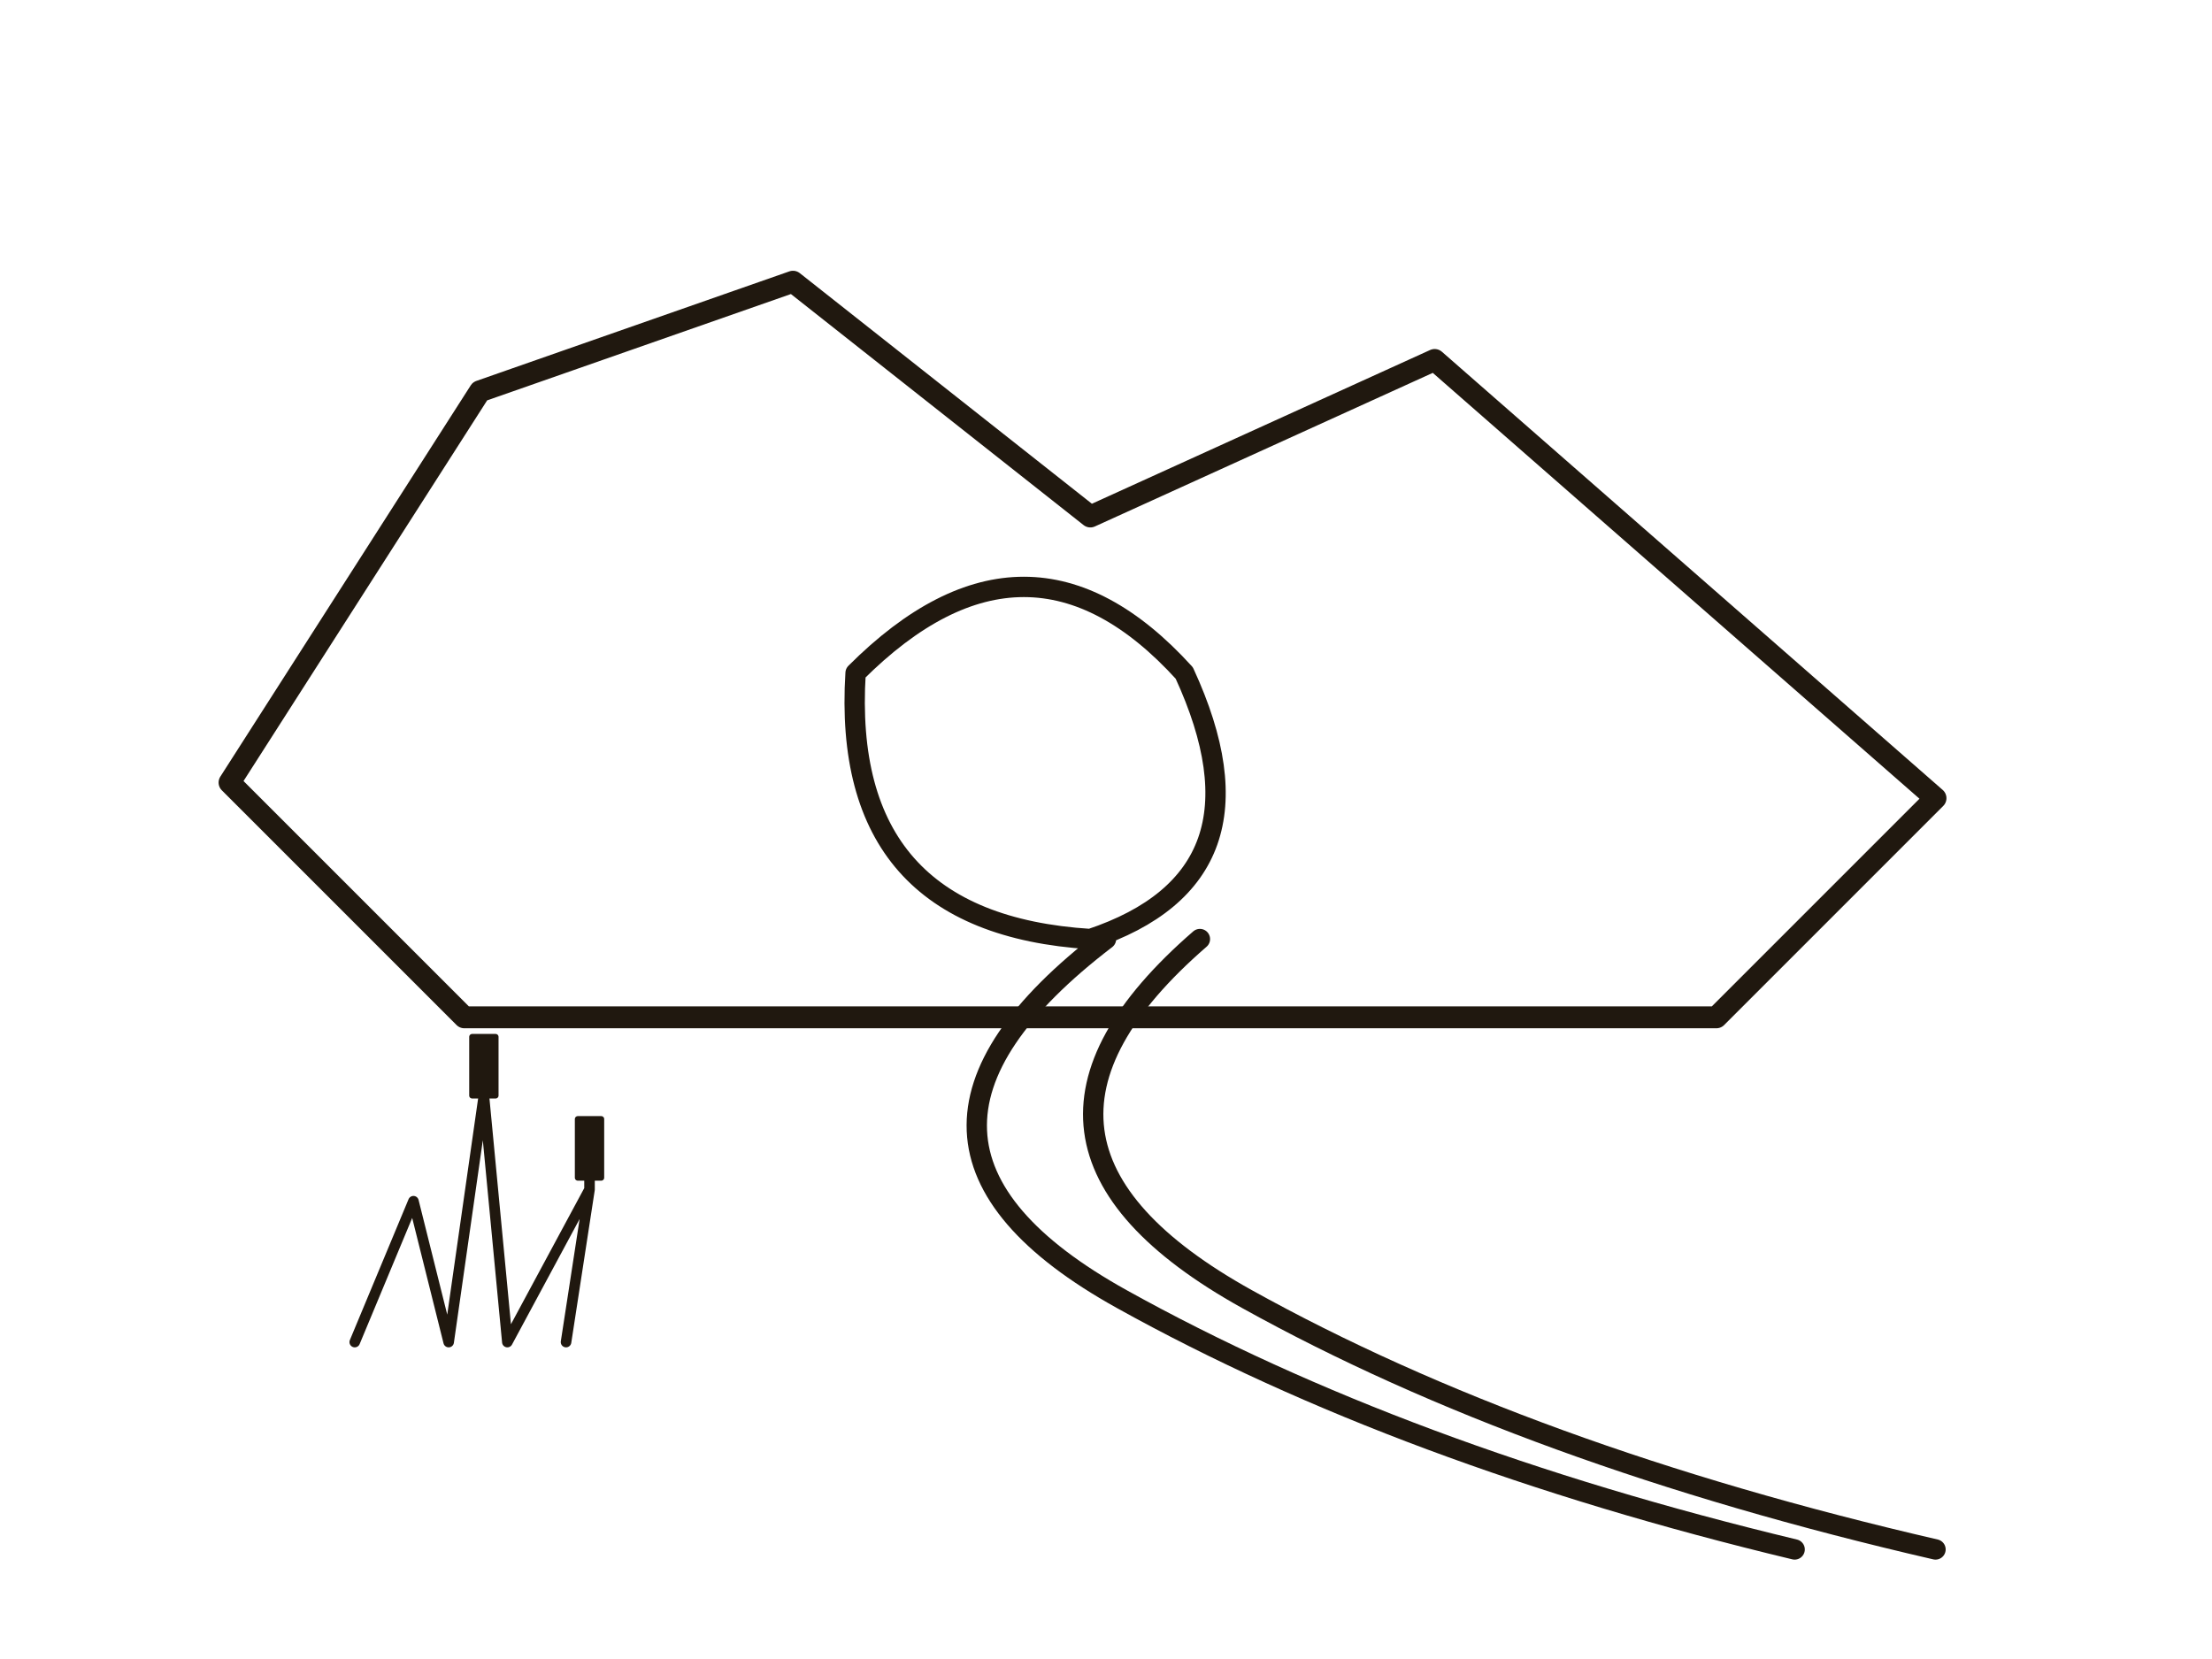
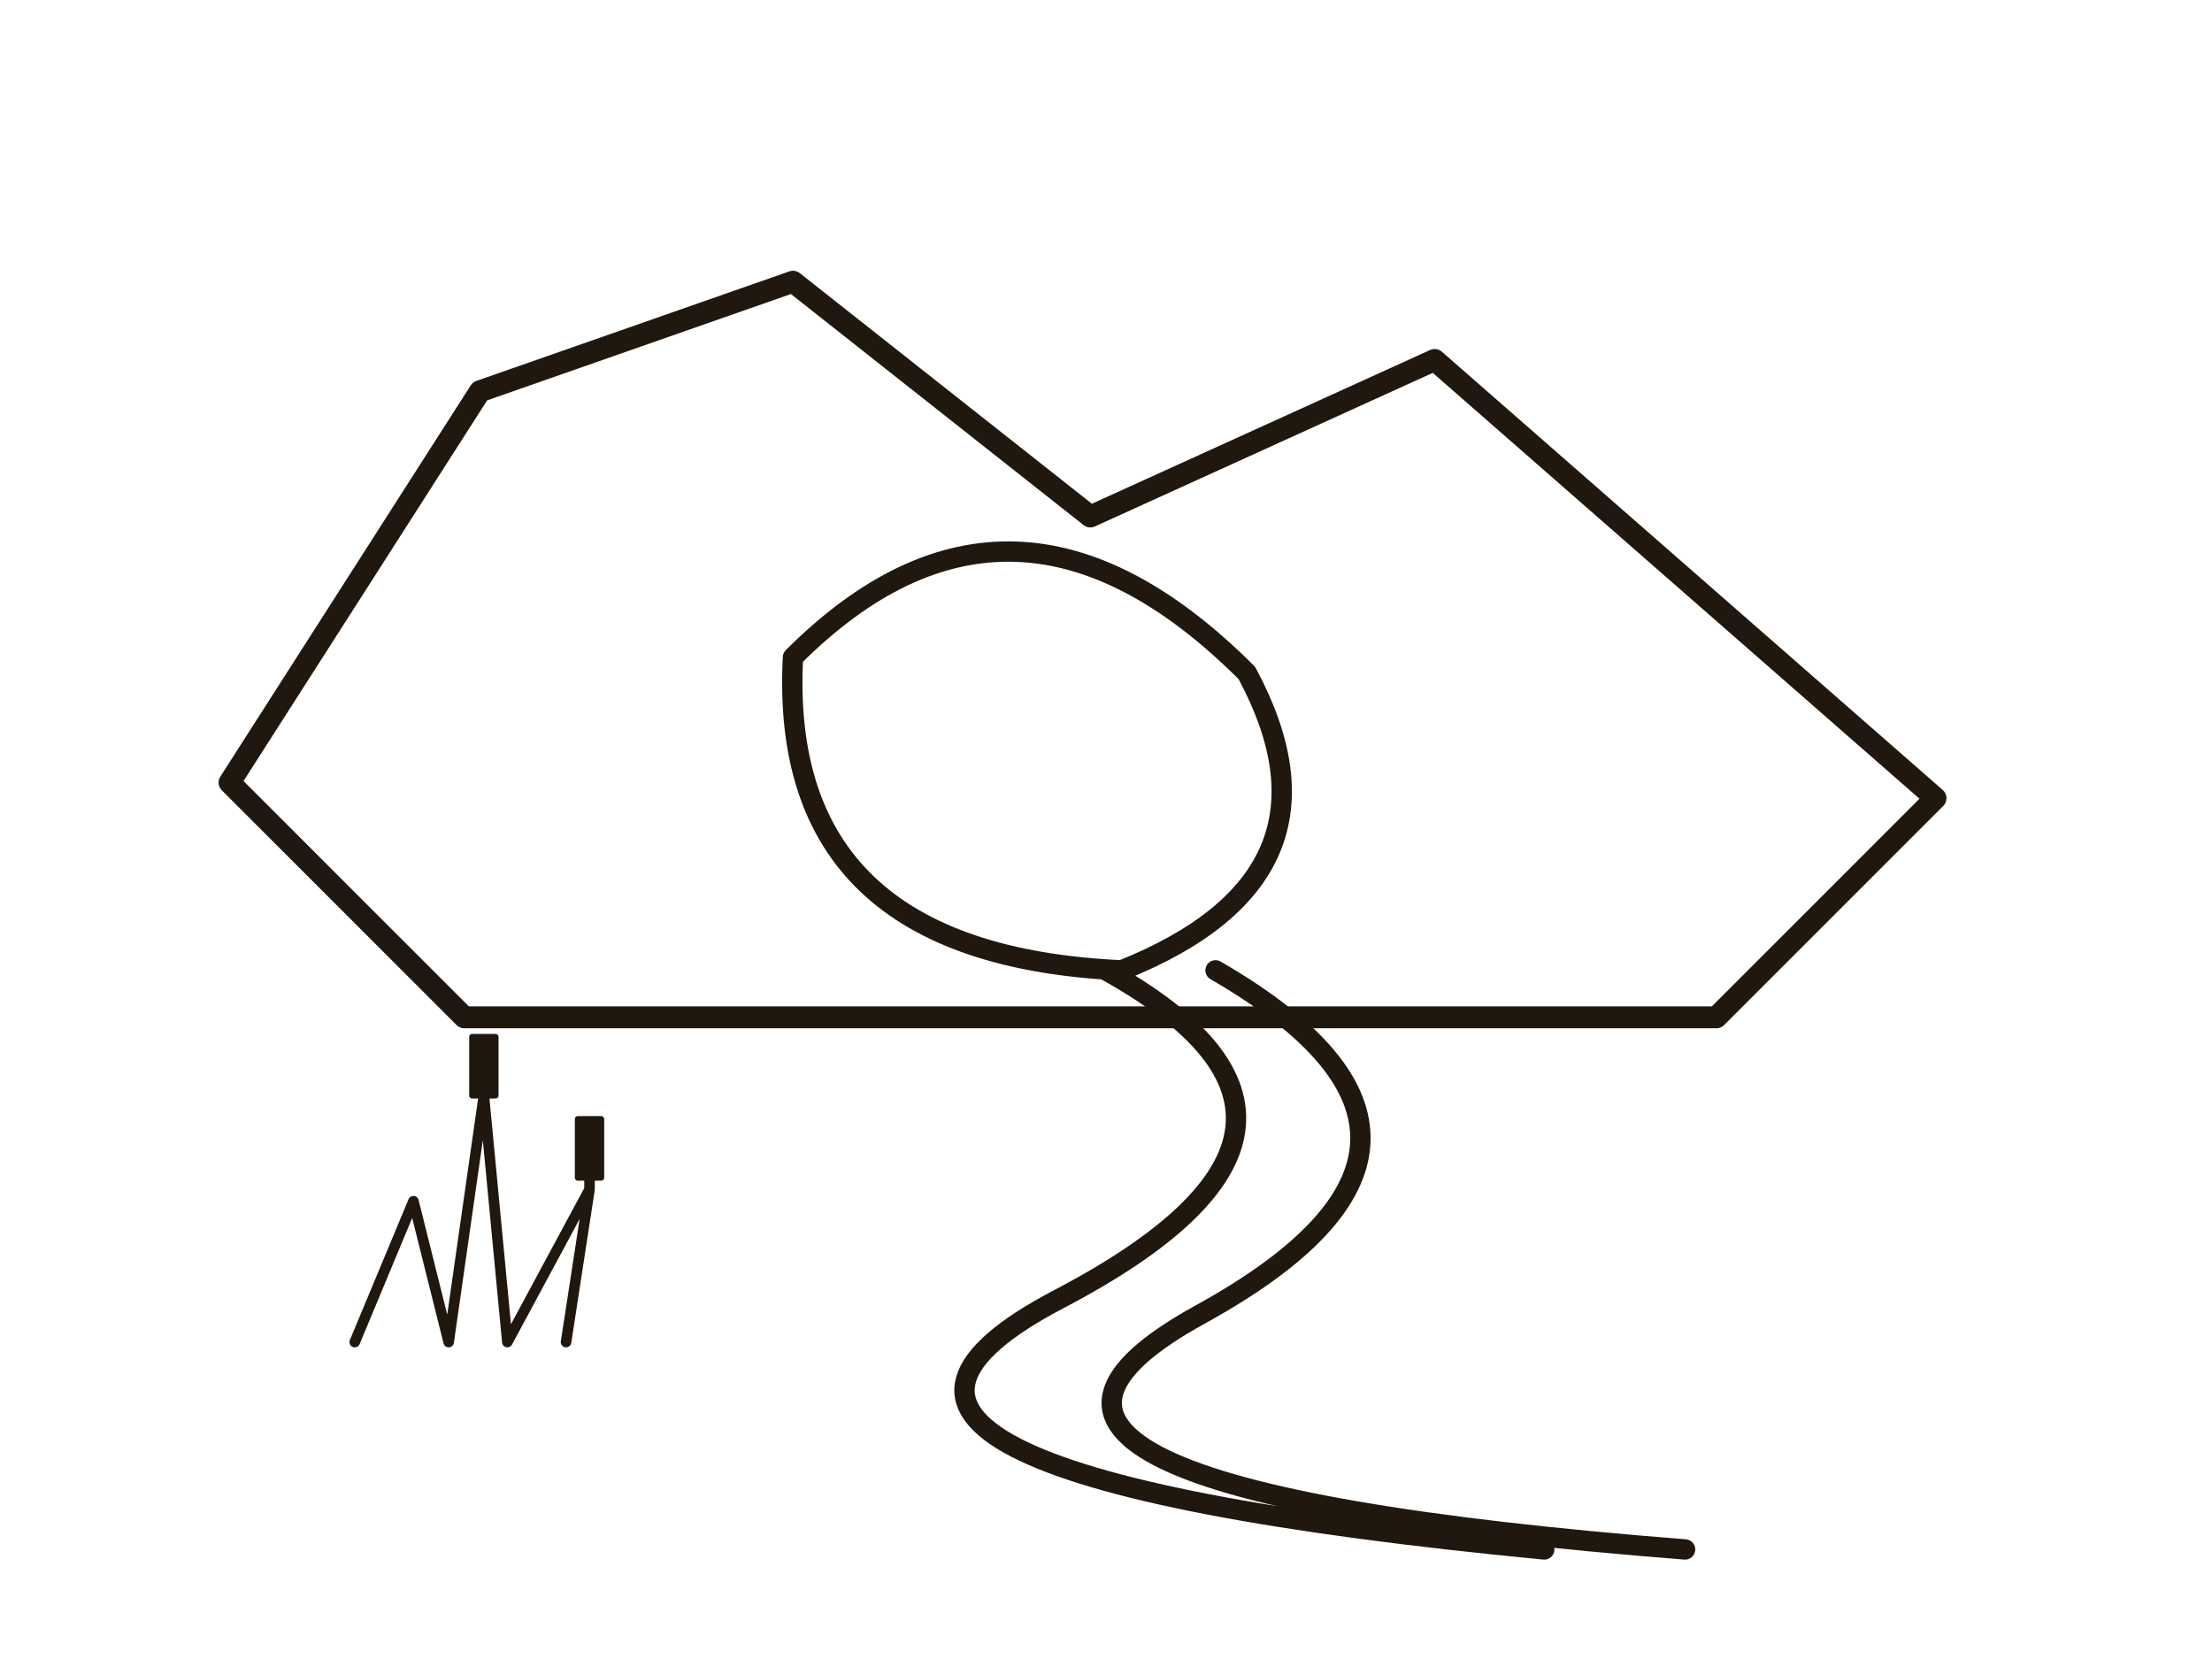
<svg xmlns="http://www.w3.org/2000/svg" width="256" height="192" viewBox="-4 -6 136 106">
  <path d="M8 44L24 19 44 12 63 27 85 17 117 45 103 59H23Z" fill="none" stroke="#20180f" stroke-width="1.4" stroke-linecap="round" stroke-linejoin="round" />
-   <path d="M48 37Q59 26 69 37Q75 50 63 54Q47 53 48 37M64 54Q47 67 65 77T108 93M70 54Q55 67 73 77T117 93" fill="none" stroke="#20180f" stroke-width="1.3" stroke-linecap="round" stroke-linejoin="round" />
+   <path d="M44 36Q58 22 73 37Q80 50 65 56Q43 55 44 36M64 56Q82 66 61 77T92 93M71 56Q90 67 70 78T101 93" fill="none" stroke="#20180f" stroke-width="1.3" stroke-linecap="round" stroke-linejoin="round" />
  <g transform="translate(16 64) scale(0.75)">
    <path d="M0 21L5 9 8 21 11 0 13 21 20 8 18 21M11 0V-3M20 8v-3" fill="none" stroke="#20180f" stroke-width="0.9" stroke-linecap="round" stroke-linejoin="round" />
    <path d="M10 0V-5H12V0Z M19 7V2H21V7Z" fill="#20180f" stroke="#20180f" stroke-width="0.5" stroke-linecap="round" stroke-linejoin="round" />
  </g>
</svg>
